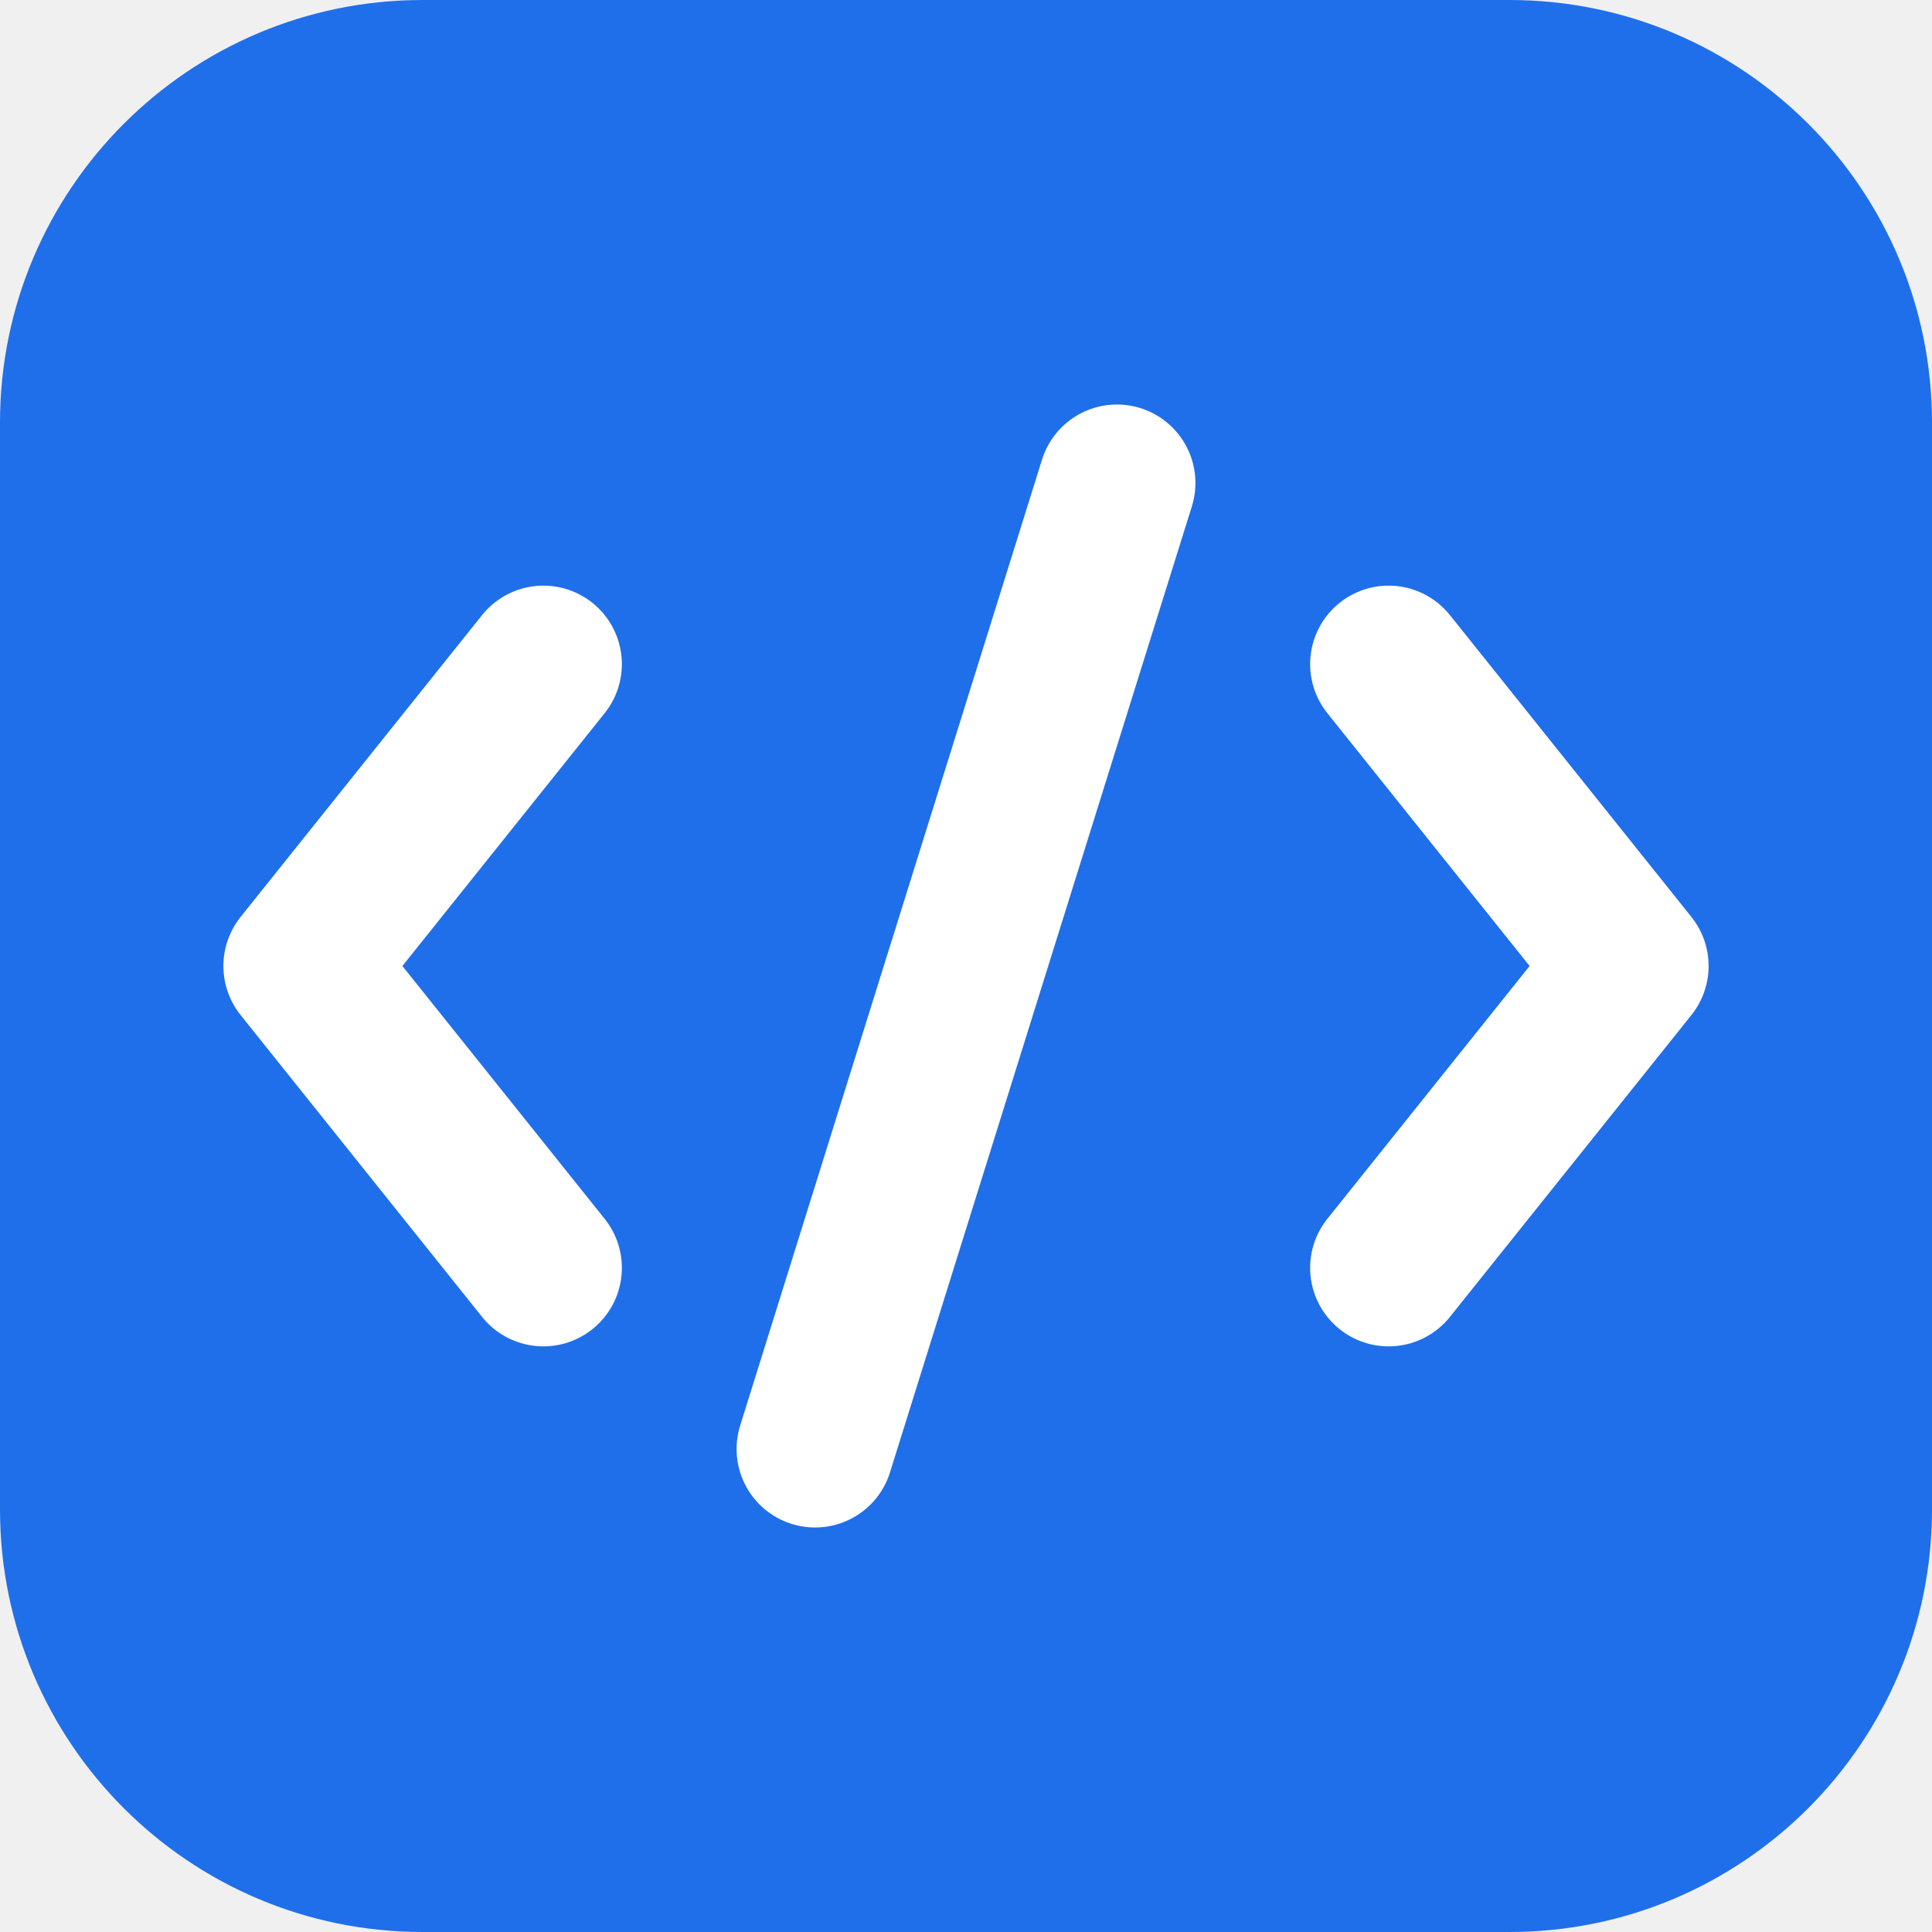
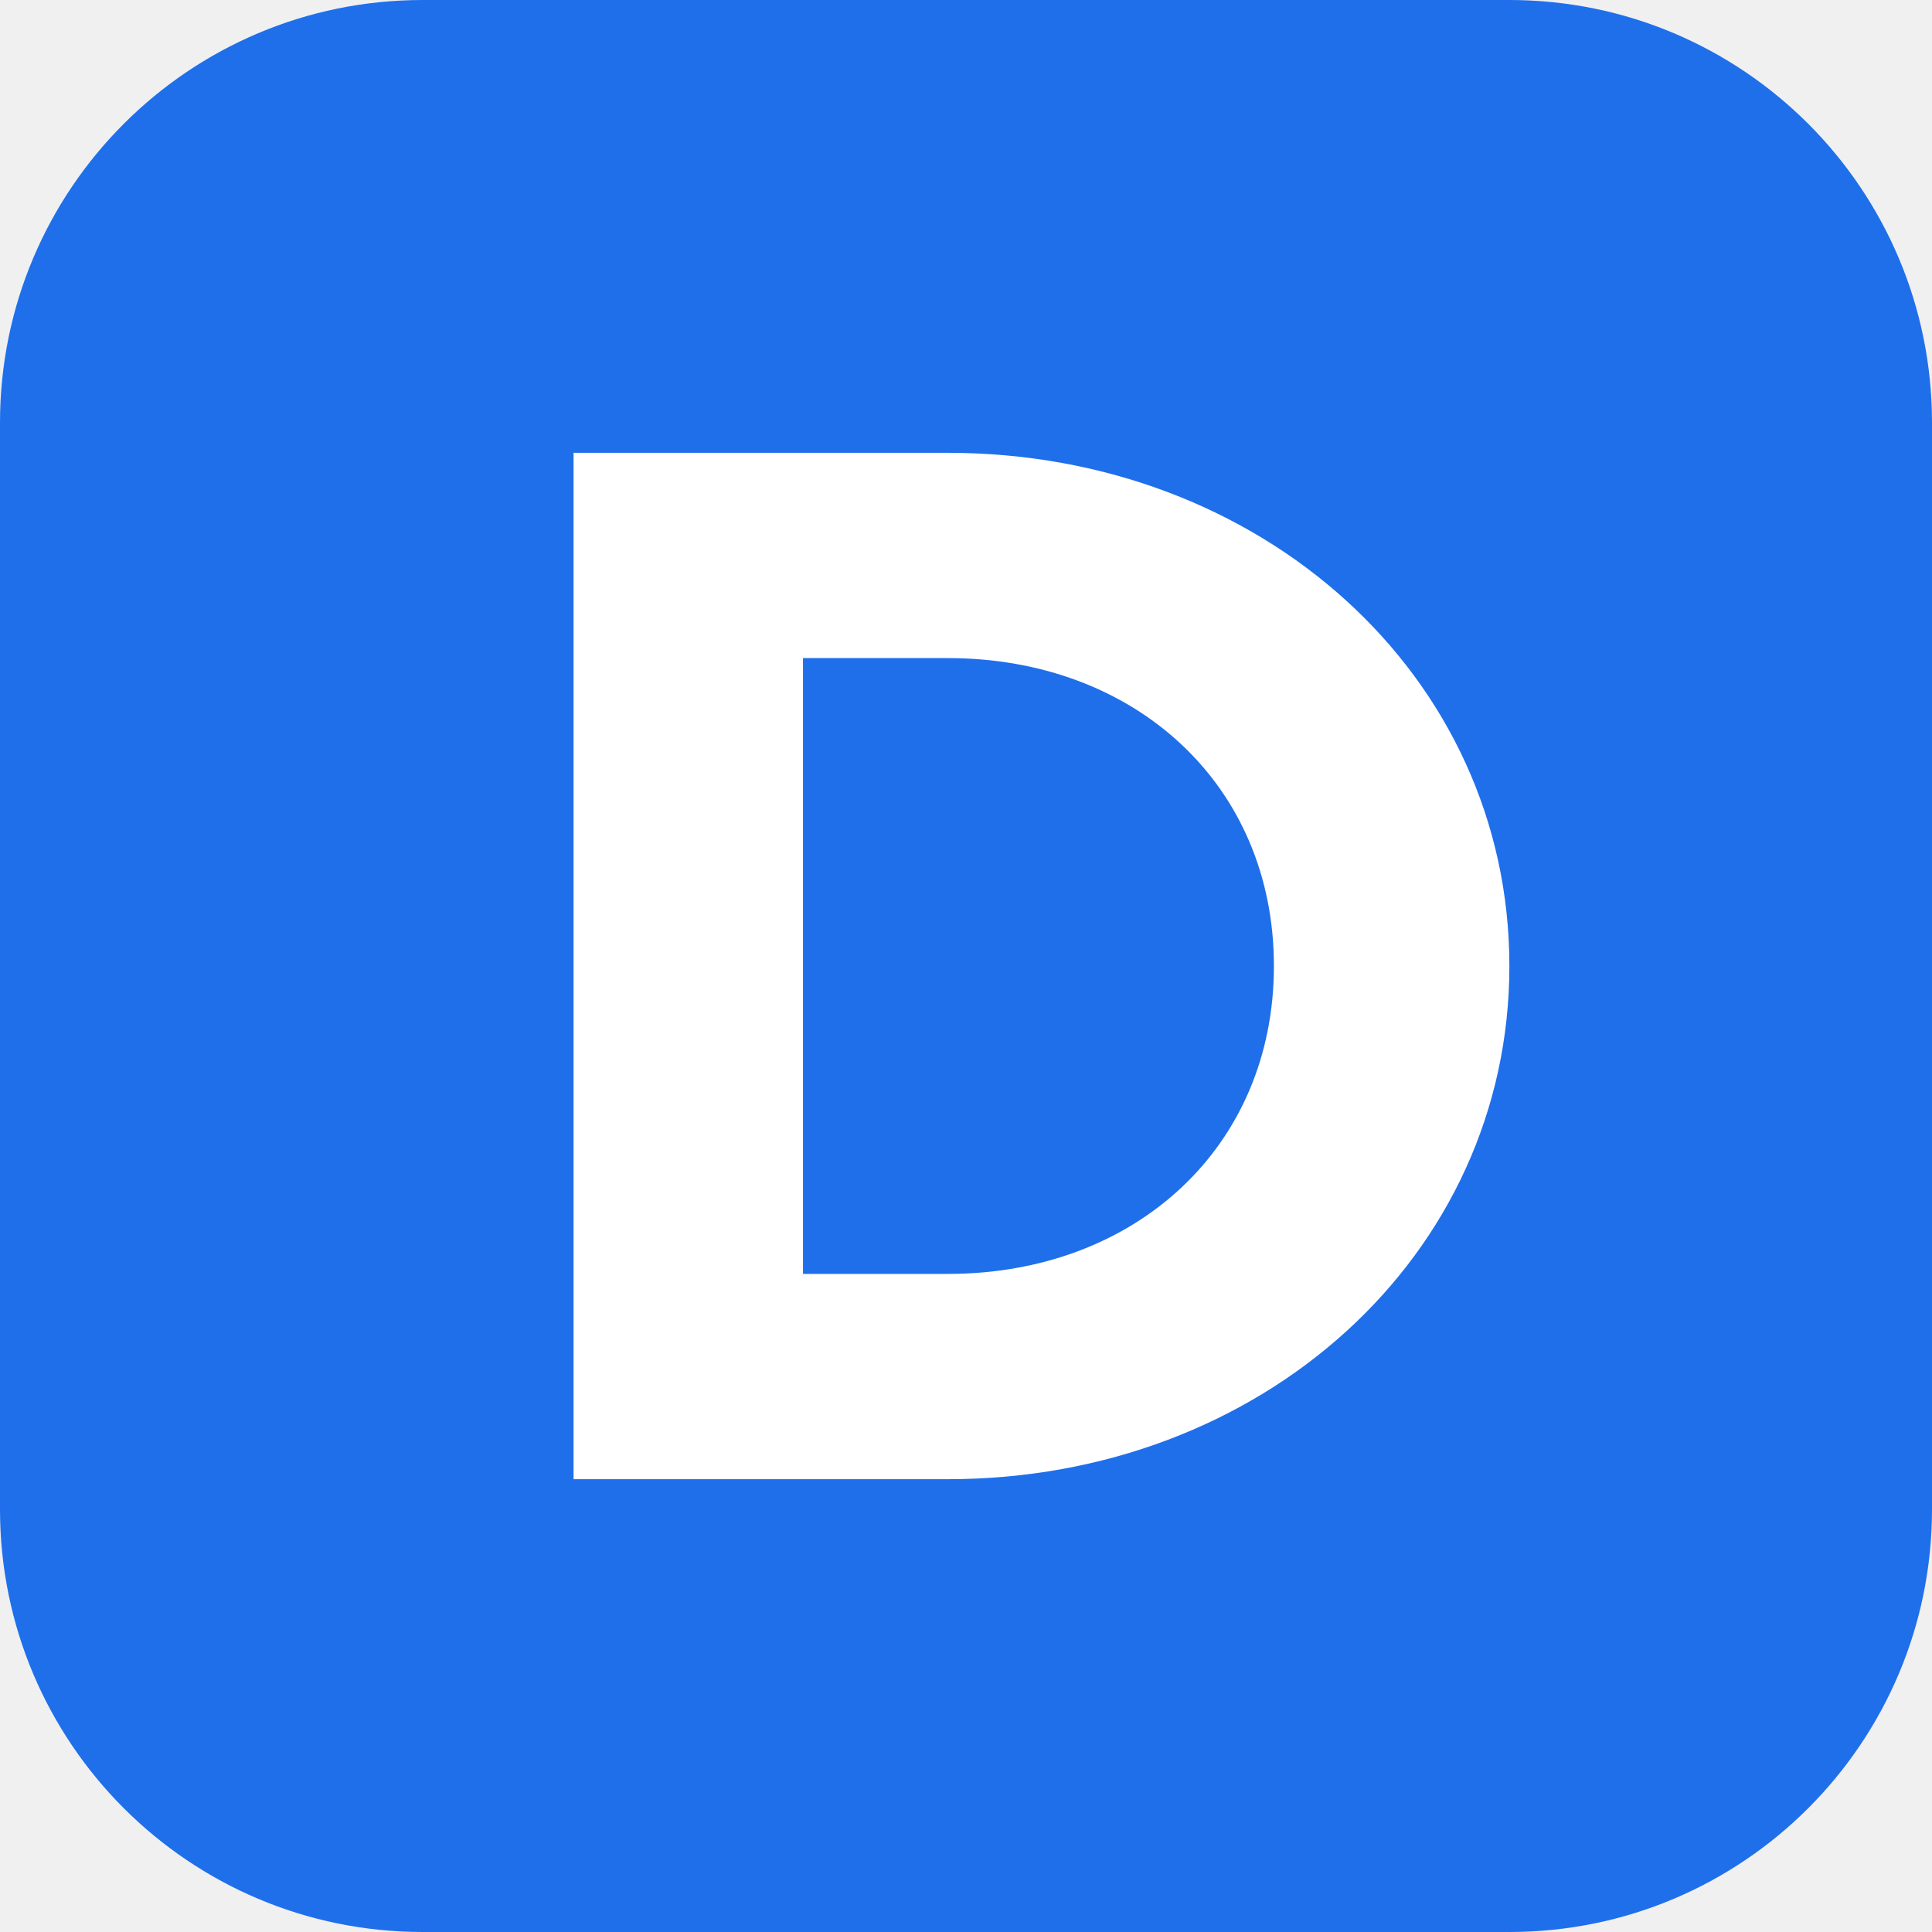
<svg xmlns="http://www.w3.org/2000/svg" viewBox="0 0 32 32">
  <rect width="32" height="32" rx="7" fill="#1f6feb" />
-   <path d="M9 11l-4 5 4 5M23 11l4 5-4 5M18.5 8l-5 16" fill="none" stroke="#fff" stroke-width="2.6" stroke-linecap="round" stroke-linejoin="round" />
+   <path d="M9.5 7.5h6.2c5.2 0 9.3 3.7 9.3 8.5s-4.1 8.5-9.3 8.5H9.5V7.5zm3.8 3.4v10.2h2.4c3.1 0 5.4-2.1 5.4-5.1s-2.3-5.1-5.4-5.1h-2.4z" fill="#fff" />
</svg>
